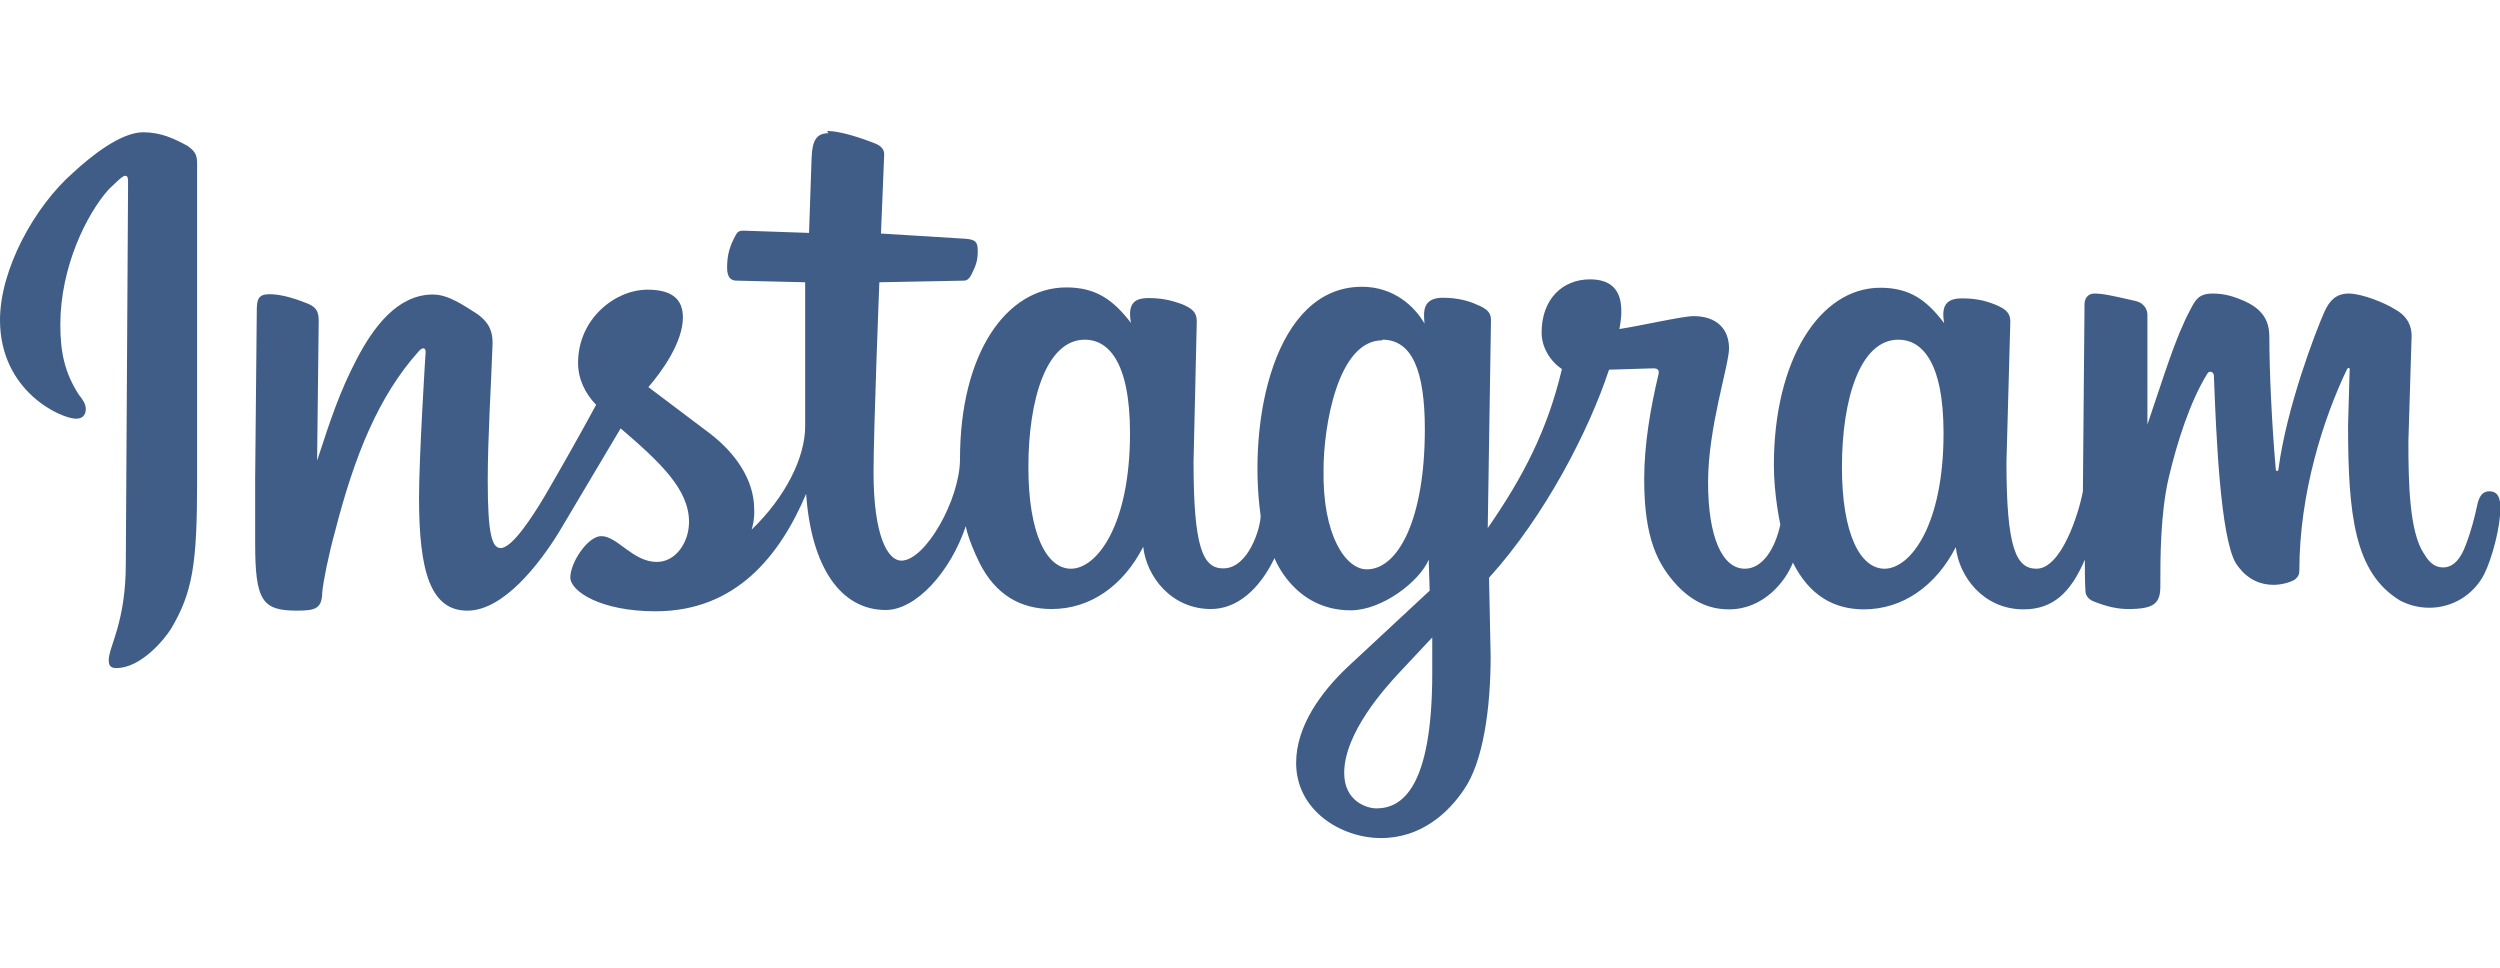
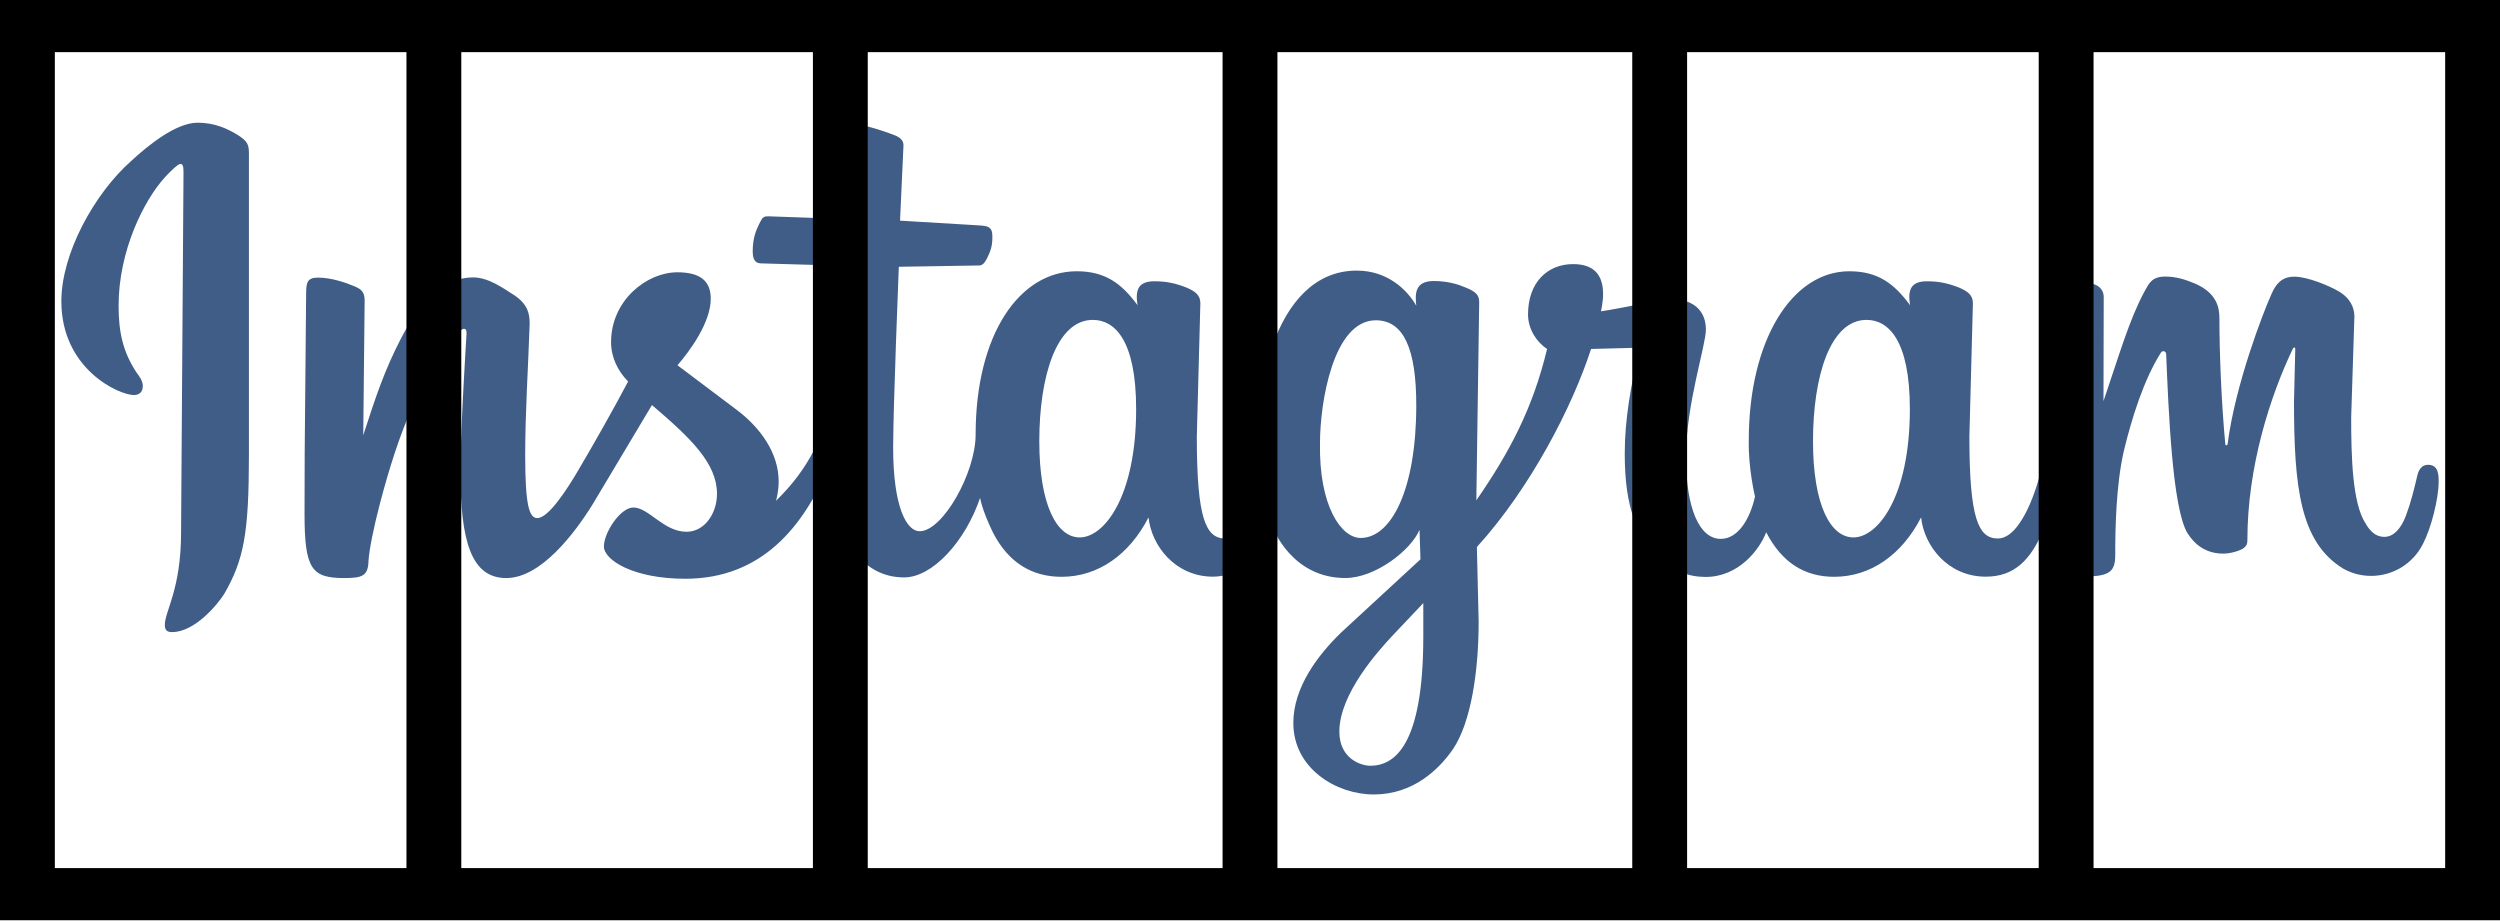
- <svg xmlns="http://www.w3.org/2000/svg" viewBox="0 0 775 300">
-   <path d="M44.4 41c-7 0-16.3 7.5-21.7 12.5C10.7 64 0 83.5 0 99.2c0 22.2 19 30.6 23.6 30.6 1.6 0 3-.8 3-3 0-1.6-1-3-2.2-4.5-4.3-6.7-5.7-13-5.7-21.6 0-18 8.2-34.4 15-42 1.4-1.3 4.2-4.2 5-4.2 1 0 1 .6 1 2.8L39 174.7c0 18.4-5.3 25.7-5.3 30 0 2 1 2.4 2.4 2.4 7.6 0 15-9 17-12.3 6.6-11.2 8-20 8-45.3V50.7c0-2.7-.6-3.8-3-5.5C54 43 50 41 44.3 41zm212.4.3c-3.5 0-5 2-5.2 7.5l-.8 23.4-20.4-.7c-1.3 0-1.8.4-2.4 1.5-1.7 3.2-2.6 5.8-2.6 10 0 3.5 1.6 4 3 4l21.2.5v44.7c0 9.5-6 21.8-16.6 32 0 0 1-3 .8-6.3 0-9.3-6-17.6-13.7-23.5L201 120c4-4.6 10.7-13.8 10.7-21.6 0-6-3.8-8.6-11-8.6-10 0-21.5 9-21.5 22.7 0 5 2.2 9.5 5.6 13-4.7 8.7-11.2 20.2-16 28.4-3.7 6.2-10 16-13.6 16-2.7 0-4-4.4-4-20.8 0-13.6 1-28.4 1.5-42.6 0-3.2-.6-6.2-4.8-9.2-4-2.5-8.8-6-13.7-6-11 0-18.5 10.2-23.6 20-5.4 10.3-8.2 19-12.3 31.5l.5-43.3c0-3-.8-4.2-3.2-5.3-3.2-1.3-8-3-12-3-3.6 0-4 1.6-4 5.3l-.5 51.8v20c0 18 2.2 21 13 21 5.8 0 7.7-.7 7.8-5.7.3-3.2 1.8-11 4-19 6-23.3 13.4-41.8 26-55.8 1.3-1.4 2.3-1 2 1 0 0-2 31.6-2 44.5 0 23 3.6 35 15 35 11.2 0 22.3-14.5 28.3-24.2l19.2-32.3c12.5 10.7 21.2 19 21.2 29 0 6.2-4 12.4-10 12.4-7.4 0-12.2-8-17.2-8-4.2 0-9.6 8.2-9.6 12.8 0 4.3 9.4 10.5 26.4 10.5 25 0 38.6-17.3 46.7-36.4 1.6 22.7 10.7 36 24.7 36 9.3 0 20-11.7 24.8-26 0 0 .5 3.7 4.2 11.3 5 10 12.8 14.4 22.4 14.4 12 0 22.2-7.2 28.4-19.3 1 9.2 8.7 19.3 21 19.3 8 0 15-6 19.7-15.8 0 0 6 16.2 23.6 16.2 9.8 0 21.4-9 24.2-15.7l.3 9.6-25.8 24c-7.6 7.3-15.6 17.8-15.6 29.4 0 14.8 14 23.3 26.3 23.3 12.6 0 21-8 25.7-15 6-8.6 8.3-25.2 8.3-41.4l-.5-24.3c17.4-19.2 31-45.7 37.2-64.5l13.2-.4c2.5-.2 2.4 1 2 2.4-2.3 9.8-4.3 21-4.3 32 0 18.4 4.2 26.4 10.3 33 5.2 5.4 10.5 7.3 16 7.3 10.8 0 17.6-8.8 19.8-14.5 5 10 12.5 14.5 22 14.5 12 0 22.3-7.2 28.5-19.3 1 9.2 8.6 19.3 21 19.3 9.3 0 14.7-5.4 19-15.4 0 3.2 0 6.7.2 10 .2 1.6 1.5 2.6 2.7 3 4 1.6 7.4 2.3 10.5 2.3 8 0 10-1.7 10-7 0-8.8 0-22.6 2.6-33.7 2.6-11 6.6-23.6 12-32.3.6-1 1.8-.6 2 .5.7 18.6 2 50 6.8 58.3 2.5 3.8 6.2 6.7 11.8 6.7 2.6 0 5.8-1 6.7-1.8.8-.7 1.2-1.4 1.2-2.7 0-23.8 7.4-47 14.8-62.4.2-.4.8-.5.8 0l-.5 17.3c0 28 2 45.8 16 54.4 2.3 1.2 5.3 2.3 9.2 2.3 7.2 0 13.7-4 17-10.4 2.5-5 5-14.7 5-20.2 0-2 0-5.5-3.4-5.5-2 0-3 1.4-3.6 3.6-1 4.6-2 8.6-3.7 13-1.6 4.5-4 7-7 7-3.4 0-5-2.7-6-4.3-4.5-6.7-4.8-22-4.8-34.7l1-32.8c0-2.7-1-6-5.3-8.3-2.8-1.8-10-4.8-14.2-4.8-4 0-6 2.3-7.5 5.6-2.7 6-11.8 29.7-14.3 49 0 .5-.7.6-.8 0-1.2-13.7-2-30-2-41 0-3.5-.7-8.2-7.8-11.3-3.4-1.5-6.3-2.3-9.7-2.3-4.5 0-5.4 2-7 5-4.8 9-8.2 20.7-13.3 35.6v-34c0-1.6-1-3.7-3.7-4.3-7-1.6-10-2.3-12.8-2.3-2 0-3 1.6-3 3.3l-.5 58c-1.3 7-6.7 24-14.4 24-6.3 0-9.3-6.4-9.3-33l1.2-43.6c0-3-1.8-4-4.5-5.2-3.7-1.5-6.7-2-10.5-2-4.8 0-6.5 2.2-5.5 7.7-5.3-7-10.5-11-19.8-11-18.8 0-33 22.4-33 55 0 9.3 2 18.4 2 18.4-1.6 7.5-5.5 13.7-11 13.7-7 0-11.4-9.8-11.4-26.8s6.5-36.3 6.5-41.5c0-6-3.8-10-11-10-3.4 0-16.4 3-23 4 0 0 .7-3.2.6-5.7 0-6-2.8-9.7-9.7-9.7-8.6 0-15 6.2-15 16.5 0 4.7 2.8 9 6.3 11.3-4.5 19-12 33.4-23 49.3l1-64.4c0-2-.6-3.4-4.7-5-2.2-1-5.7-2-10.2-2-6.5 0-6 4.6-5.7 8-3-5.2-9.4-11.4-19.4-11.4-27.2 0-35.5 41.5-31.4 71 0 3.6-3.7 16.3-11.6 16.3-6.3 0-9.2-6.4-9.2-33l1-43.6c0-3-1.7-4-4.3-5.2-4-1.5-7-2-10.7-2-4.8 0-6.4 2.2-5.4 7.7-5.4-7-10.7-11-20-11-18.7 0-33 20.5-33 53.2 0 12.5-10.7 31.5-18.2 31.5-4.2 0-8.6-7.7-8.6-27.3 0-13.5 1.8-59 1.8-59l26.3-.5c1.2 0 2-1.3 2.4-2.2 1.2-2.4 1.8-4 1.8-7 0-2.6-.5-3.6-4-3.8l-26-1.6 1-24.5c0-1.5-.8-2.5-2.5-3.3-5-2-11.3-4-15.2-4zm79.5 64c7 0 14 6.4 14 29 0 28.6-10.3 42-18.3 42-7.5 0-13.2-10.7-13.2-31.5 0-21 5.6-39.5 17.5-39.5zm252.2 0c7 0 14 6.4 14 29 0 28.6-10.3 42-18.3 42-7.5 0-13.2-10.7-13.2-31.5 0-21 5.6-39.5 17.5-39.5zm-160 0c9.2 0 13.2 9.5 13.2 27.8 0 27.7-8.2 43.4-18 43.4-6.5 0-13.8-10.5-13.4-31 0-13 4.3-40 18.2-40zm15.5 92.3v11c0 36-9.6 42-17.3 42-3 0-10-2.2-10-11 0-12.5 13-26.7 17-31l10.3-11z" fill="#3F5D87" />
+ <svg xmlns="http://www.w3.org/2000/svg" viewBox="0 0 815 300">
+   <g fill="none" fill-rule="evenodd">
+     <path d="M64.406 40C57.32 40 48.13 47.52 42.71 52.527 30.795 63.114 20 82.577 20 98.2c0 22.2 18.867 30.582 23.638 30.582 1.573 0 2.914-.813 2.914-2.95 0-1.674-1.062-3.067-2.117-4.5-4.37-6.684-5.773-13.062-5.773-21.667 0-17.94 8.267-34.383 15.126-41.906 1.264-1.363 4.122-4.305 4.976-4.305.848 0 1.06.69 1.06 2.83L59.025 173.7c0 18.355-5.293 25.648-5.293 29.97 0 1.898.82 2.39 2.39 2.39 7.428 0 14.83-9.058 16.927-12.362 6.502-11.24 8.097-20.015 8.097-45.325V49.71c0-2.672-.748-3.825-3.284-5.472C74.157 41.88 69.91 40 64.406 40zm212.363.328c-3.494 0-4.988 1.826-5.152 7.48l-.775 23.417-20.462-.71c-1.24-.032-1.803.36-2.346 1.453-1.738 3.26-2.652 5.816-2.652 10.07 0 3.464 1.57 3.833 2.97 3.833l21.29.612-.065 44.735c0 9.488-5.982 21.797-16.6 32.033 0 0 .913-3.09.863-6.334 0-9.18-5.904-17.497-13.773-23.383l-19.207-14.46c4.026-4.662 10.848-13.907 10.848-21.713 0-6.052-3.803-8.595-10.892-8.595-10.006 0-21.608 9.17-21.608 22.772 0 4.957 2.204 9.42 5.555 12.832-4.626 8.784-11.173 20.342-16.032 28.57-3.67 6.303-9.88 15.957-13.553 15.957-2.71 0-3.962-4.266-3.962-20.653 0-13.615.967-28.417 1.452-42.627 0-3.257-.535-6.262-4.76-9.207-3.885-2.492-8.685-5.974-13.63-5.974-10.99 0-18.48 10.122-23.616 20.02-5.313 10.256-8.188 18.9-12.243 31.443l.447-43.164c.138-3.077-.638-4.272-3.1-5.318-3.192-1.356-7.89-2.917-12.06-2.917-3.482 0-3.906 1.503-3.906 5.167l-.47 51.79-.053 19.976c0 18.01 2.253 21.013 12.932 21.013 5.912 0 7.807-.694 7.923-5.613.162-3.254 1.717-11.134 3.82-19.037 6.15-23.328 13.44-41.78 26.006-55.842 1.31-1.364 2.324-.876 2.118 1.06 0 0-1.987 31.57-1.987 44.483 0 22.967 3.532 34.95 14.952 34.95 11.206 0 22.212-14.41 28.22-24.137l19.273-32.263c12.49 10.65 21.205 18.908 21.205 28.953 0 6.244-3.937 12.353-9.93 12.353-7.495 0-12.282-7.907-17.342-7.907-4.202 0-9.593 8.116-9.593 12.723 0 4.35 9.486 10.506 26.508 10.506 25.13 0 38.608-17.258 46.7-36.37 1.548 22.683 10.58 35.933 24.664 35.933 9.24 0 19.916-11.683 24.773-25.95 0 0 .48 3.703 4.17 11.292 5.076 9.91 12.795 14.46 22.382 14.46 11.924 0 22.124-7.234 28.352-19.375.944 9.2 8.662 19.332 21.073 19.332 7.792 0 14.895-5.976 19.557-15.816 0 0 6.04 16.252 23.508 16.252 9.81 0 21.43-9.095 24.205-15.706l.306 9.61-25.918 23.92c-7.525 7.31-15.53 17.816-15.53 29.444 0 14.79 13.955 23.296 26.236 23.296 12.765 0 21.235-8.093 25.875-14.875 5.84-8.775 8.305-25.315 8.305-41.48l-.578-24.312c17.468-19.216 31.138-45.776 37.225-64.568l13.26-.35c2.568-.172 2.44.84 2.084 2.337-2.33 9.855-4.366 21.016-4.366 32.132 0 18.363 4.227 26.354 10.302 32.885 5.28 5.47 10.536 7.316 16.065 7.316 10.813 0 17.6-8.936 19.754-14.57 5.077 9.91 12.556 14.526 22.143 14.526 11.925 0 22.125-7.234 28.353-19.375.944 9.2 8.66 19.332 21.073 19.332 9.274 0 14.65-5.357 18.88-15.445.087 3.246.212 6.705.306 9.95.11 1.68 1.45 2.74 2.65 3.178 3.943 1.493 7.403 2.24 10.51 2.24 8.106 0 9.866-1.667 9.866-6.97 0-8.744.256-22.564 2.74-33.66 2.636-11.044 6.614-23.55 12.102-32.25.494-.9 1.706-.664 1.757.425.788 18.618 2.034 50.132 6.92 58.29 2.412 3.89 6.14 6.727 11.72 6.727 2.618 0 5.824-1.117 6.647-1.813.83-.65 1.25-1.37 1.2-2.71 0-23.798 7.415-46.837 14.842-62.33.203-.458.782-.494.764.11l-.415 17.148c0 28.163 2.03 45.957 16.087 54.51 2.152 1.195 5.176 2.347 9.047 2.347 7.192 0 13.714-4.02 16.937-10.484C792.54 172.24 795 162.57 795 157.09c0-2.12.025-5.57-3.45-5.57-1.903 0-3.047 1.404-3.502 3.528-1.107 4.6-2.016 8.546-3.732 13.095-1.643 4.342-4.093 6.87-6.996 6.87-3.412 0-5.143-2.687-6.133-4.347-4.355-6.645-4.704-21.912-4.704-34.654l1.048-32.798c0-2.713-1.13-5.96-5.314-8.355-2.808-1.62-9.912-4.664-14.263-4.664-4.036 0-5.99 2.288-7.443 5.646-2.732 6.03-11.86 29.686-14.308 48.918-.087.507-.718.614-.764-.033-1.272-13.6-1.925-29.987-1.91-41.043 0-3.342-.816-8.12-7.9-11.216-3.443-1.43-6.292-2.305-9.768-2.305-4.316 0-5.243 2.114-6.788 4.915-4.89 9.038-8.27 20.825-13.336 35.692l.076-34.02c0-1.592-.974-3.678-3.765-4.24-6.92-1.59-10.127-2.314-12.856-2.314-1.985 0-3.076 1.585-3.076 3.298l-.372 58.005c-1.338 7.1-6.763 24.048-14.46 24.048-6.316 0-9.265-6.405-9.265-33.18l1.146-43.51c0-2.75-1.804-3.906-4.43-5.07-3.758-1.492-6.747-2.085-10.565-2.085-4.793 0-6.438 2.296-5.468 7.81-5.27-7.133-10.535-11.076-19.84-11.076-18.68 0-32.762 22.488-32.762 55.165-.184 9.164 2.03 18.272 2.03 18.272-1.69 7.605-5.664 13.805-11.154 13.805-6.925 0-11.34-9.8-11.34-26.78 0-17.032 6.484-36.24 6.484-41.448 0-6.054-3.963-9.884-10.98-9.884-3.514 0-16.55 2.96-23.233 3.932 0 0 .753-3.185.698-5.69 0-5.97-2.8-9.71-9.745-9.71-8.49 0-14.723 6.067-14.723 16.415 0 4.645 2.673 8.94 6.21 11.25-4.592 19.166-12.058 33.42-23.06 49.344l.928-64.483c0-2.096-.557-3.398-4.66-4.99-2.17-.94-5.704-2.02-10.16-2.02-6.458 0-6.033 4.615-5.686 8.07-2.955-5.244-9.425-11.468-19.404-11.468-27.197 0-35.547 41.503-31.452 70.98 0 3.592-3.505 16.348-11.426 16.348-6.316 0-9.265-6.405-9.265-33.18l1.156-43.51c0-2.75-1.815-3.906-4.442-5.07-3.757-1.492-6.735-2.085-10.553-2.085-4.792 0-6.437 2.296-5.467 7.81-5.27-7.133-10.546-11.076-19.85-11.076-18.68 0-32.95 20.566-32.95 53.243 0 12.475-10.73 31.51-18.257 31.51-4.18 0-8.632-7.68-8.632-27.305.02-13.376 1.844-58.91 1.844-58.91l26.27-.427c1.253-.012 1.978-1.383 2.443-2.228 1.208-2.45 1.79-4.08 1.79-7.012 0-2.645-.528-3.61-3.917-3.8l-26.18-1.573 1.112-24.41c.078-1.542-.85-2.546-2.532-3.298-5.072-1.98-11.287-3.9-15.224-3.9zm79.503 63.957c7.003 0 14.11 6.393 14.11 29.073 0 28.556-10.395 41.84-18.388 41.84-7.495 0-13.184-10.585-13.184-31.377 0-21.017 5.557-39.535 17.463-39.535zm252.23 0c7.003 0 14.11 6.393 14.11 29.073 0 28.556-10.396 41.84-18.39 41.84-7.494 0-13.183-10.585-13.183-31.377 0-21.017 5.556-39.535 17.462-39.535zm-159.98.13c9.14 0 13.183 9.428 13.183 27.71 0 27.557-8.185 43.248-18.127 43.248-6.347 0-13.645-10.428-13.26-30.94 0-13.117 4.273-40.017 18.203-40.017zm15.475 92.19v10.856c0 36.02-9.59 42.17-17.297 42.17-2.918 0-10.072-2.207-10.072-11.12 0-12.456 13.013-26.627 17.057-31.005l10.313-10.9z" fill="#3F5D87" />
+     <path d="M0 0h815v300H0V0zm17.877 17h779.246v266H17.877V17zm380.684 0h17.88v266h-17.88V17zm133.556 0h17.878v266h-17.878V17zm150.38 0v266H664.62V17h17.877zm-549.993 0h17.878v266h-17.877V17zm150.38 0v266h-17.877V17h17.878z" fill="#000" />
+   </g>
</svg>
